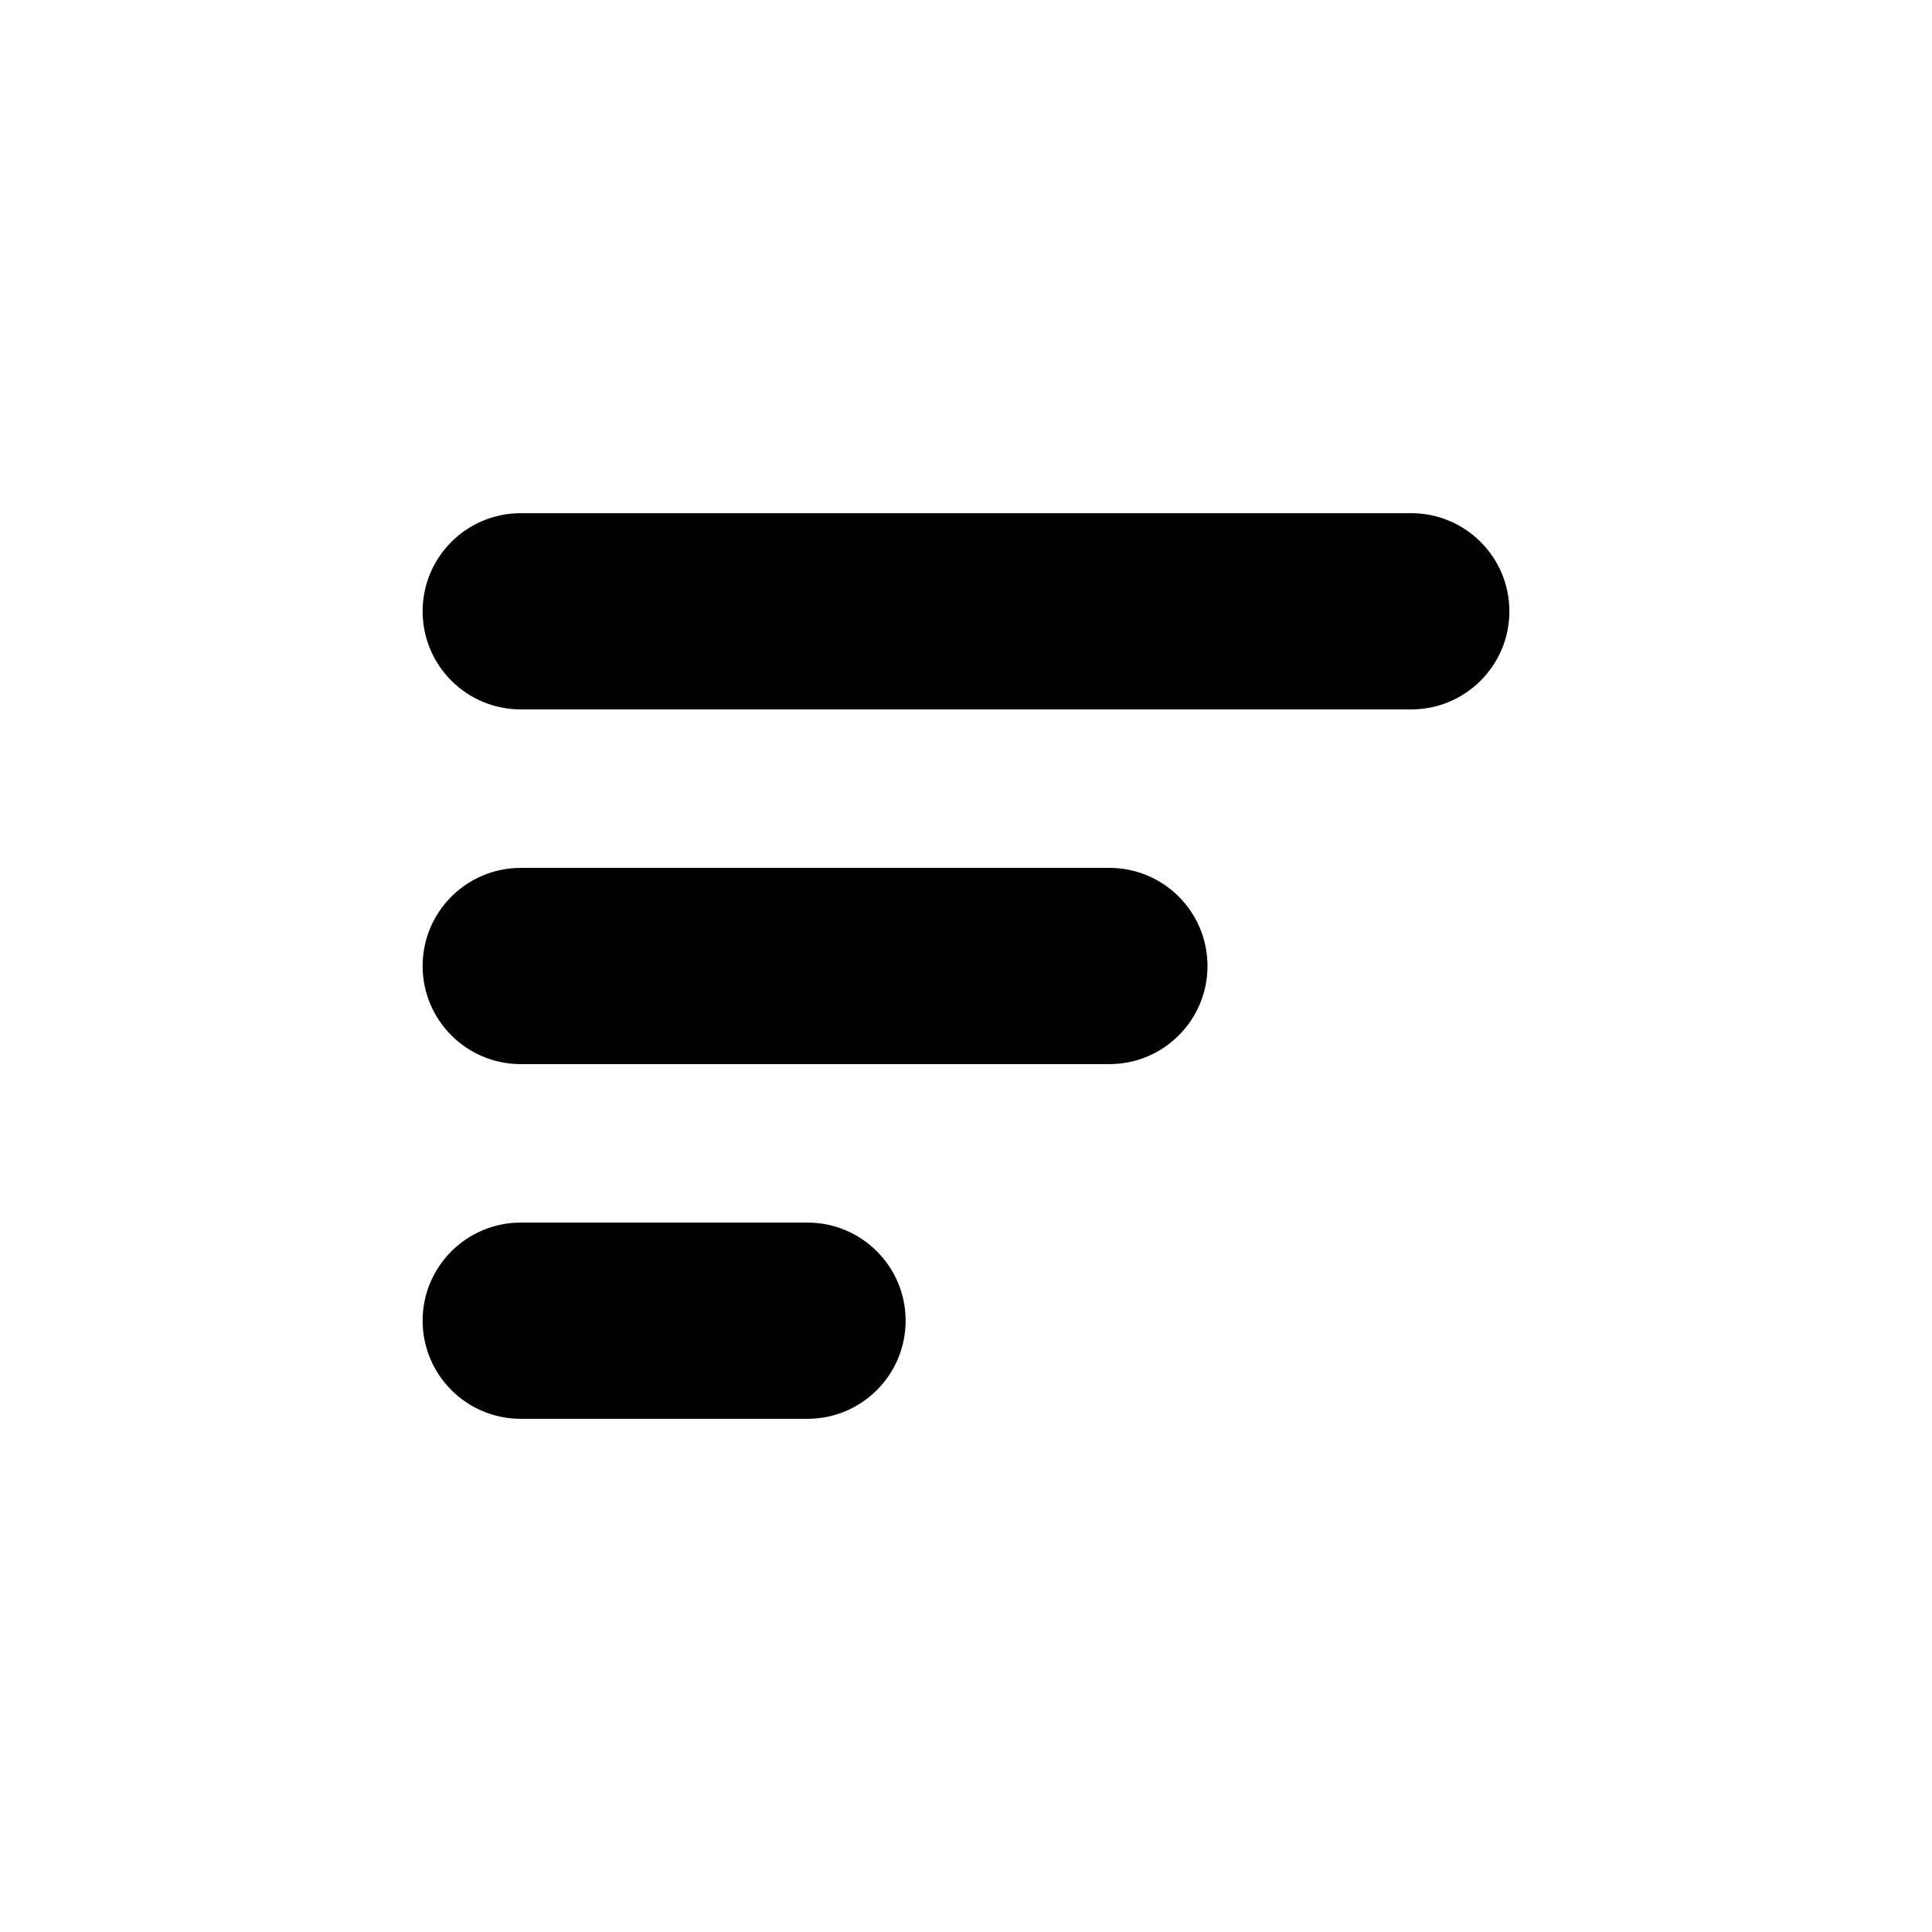
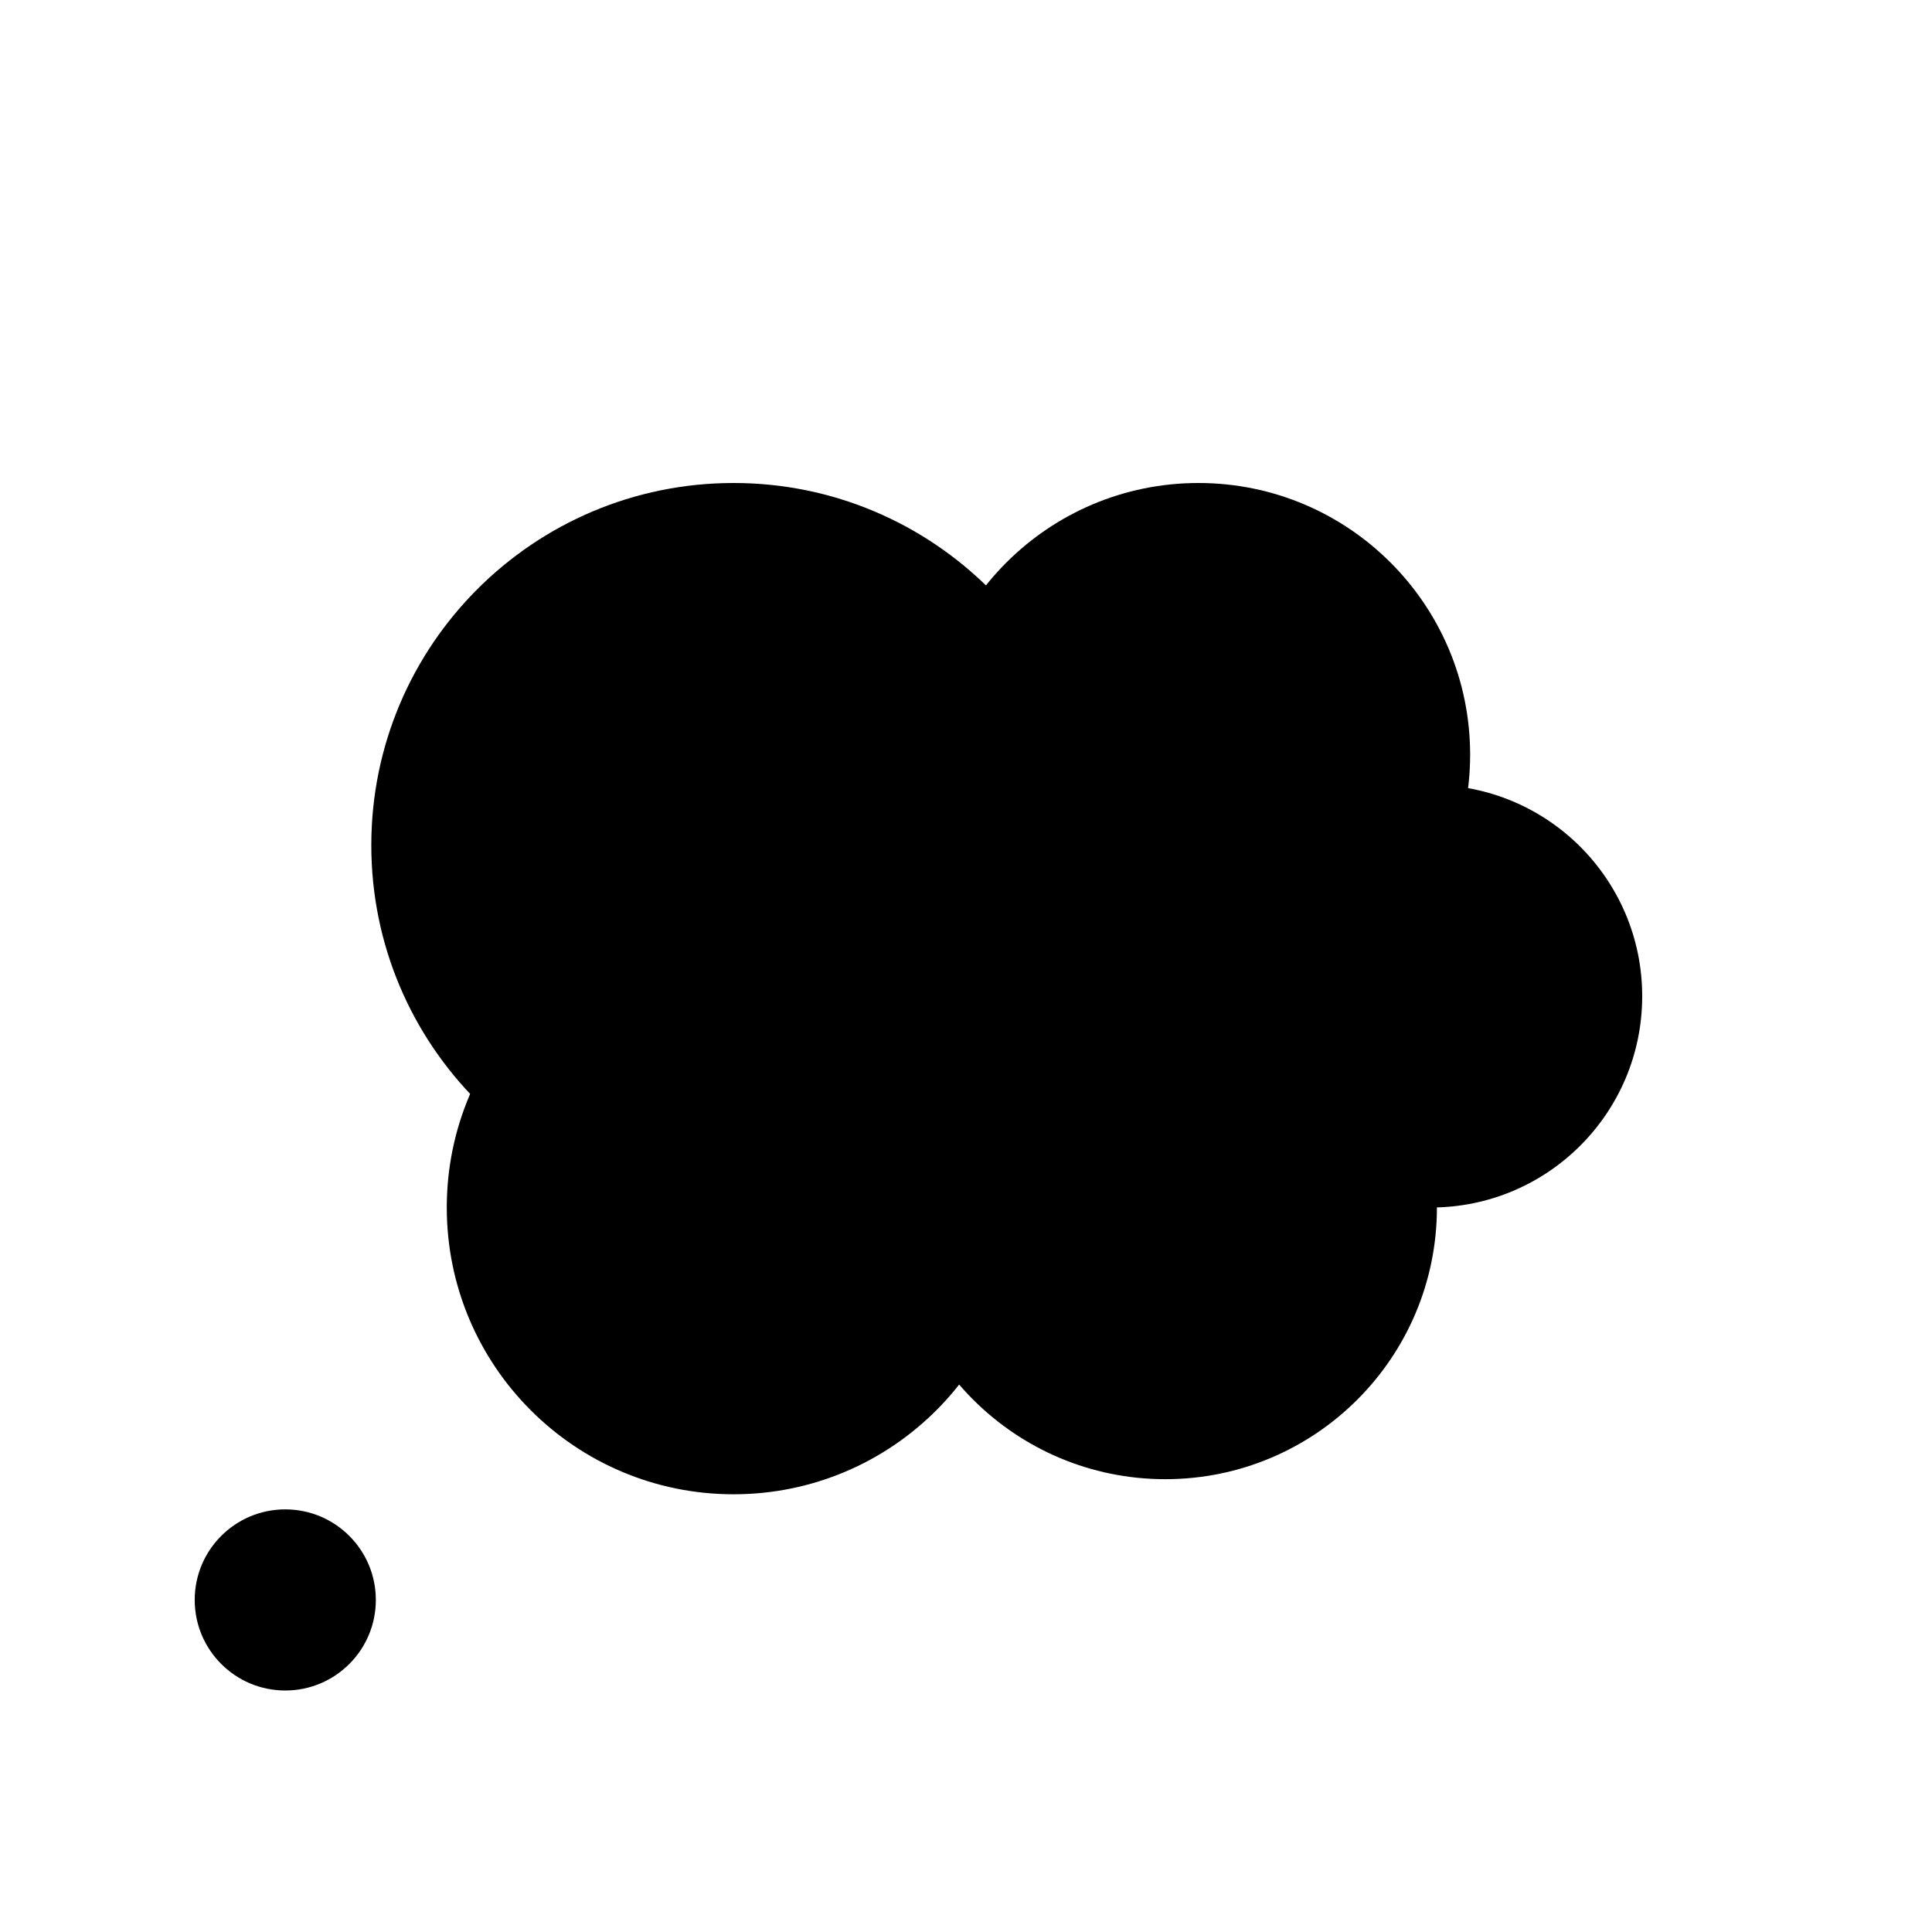
<svg xmlns="http://www.w3.org/2000/svg" viewBox="0 0 64 64" width="64" height="64" role="img" aria-label="ThinkUI">
  <g>
-     <rect x="14.00" y="17.00" width="36.00" height="6.50" rx="3.25" fill="currentColor" />
-     <rect x="14.00" y="28.75" width="26.00" height="6.50" rx="3.25" fill="currentColor" />
-     <rect x="14.00" y="40.50" width="16.00" height="6.50" rx="3.25" fill="currentColor" />
+     <circle cx="24.30" cy="28" r="12.0" fill="currentColor" />
+     <circle cx="39.70" cy="25" r="9.0" fill="currentColor" />
+     <circle cx="47.40" cy="33" r="7.0" fill="currentColor" />
+     <circle cx="38.60" cy="40" r="9.0" fill="currentColor" />
+     <circle cx="24.30" cy="40" r="9.5" fill="currentColor" />
+     <circle cx="33.10" cy="33" r="10.5" fill="currentColor" />
+     <circle cx="9.45" cy="53.0" r="3.0" fill="currentColor" />
  </g>
</svg>
